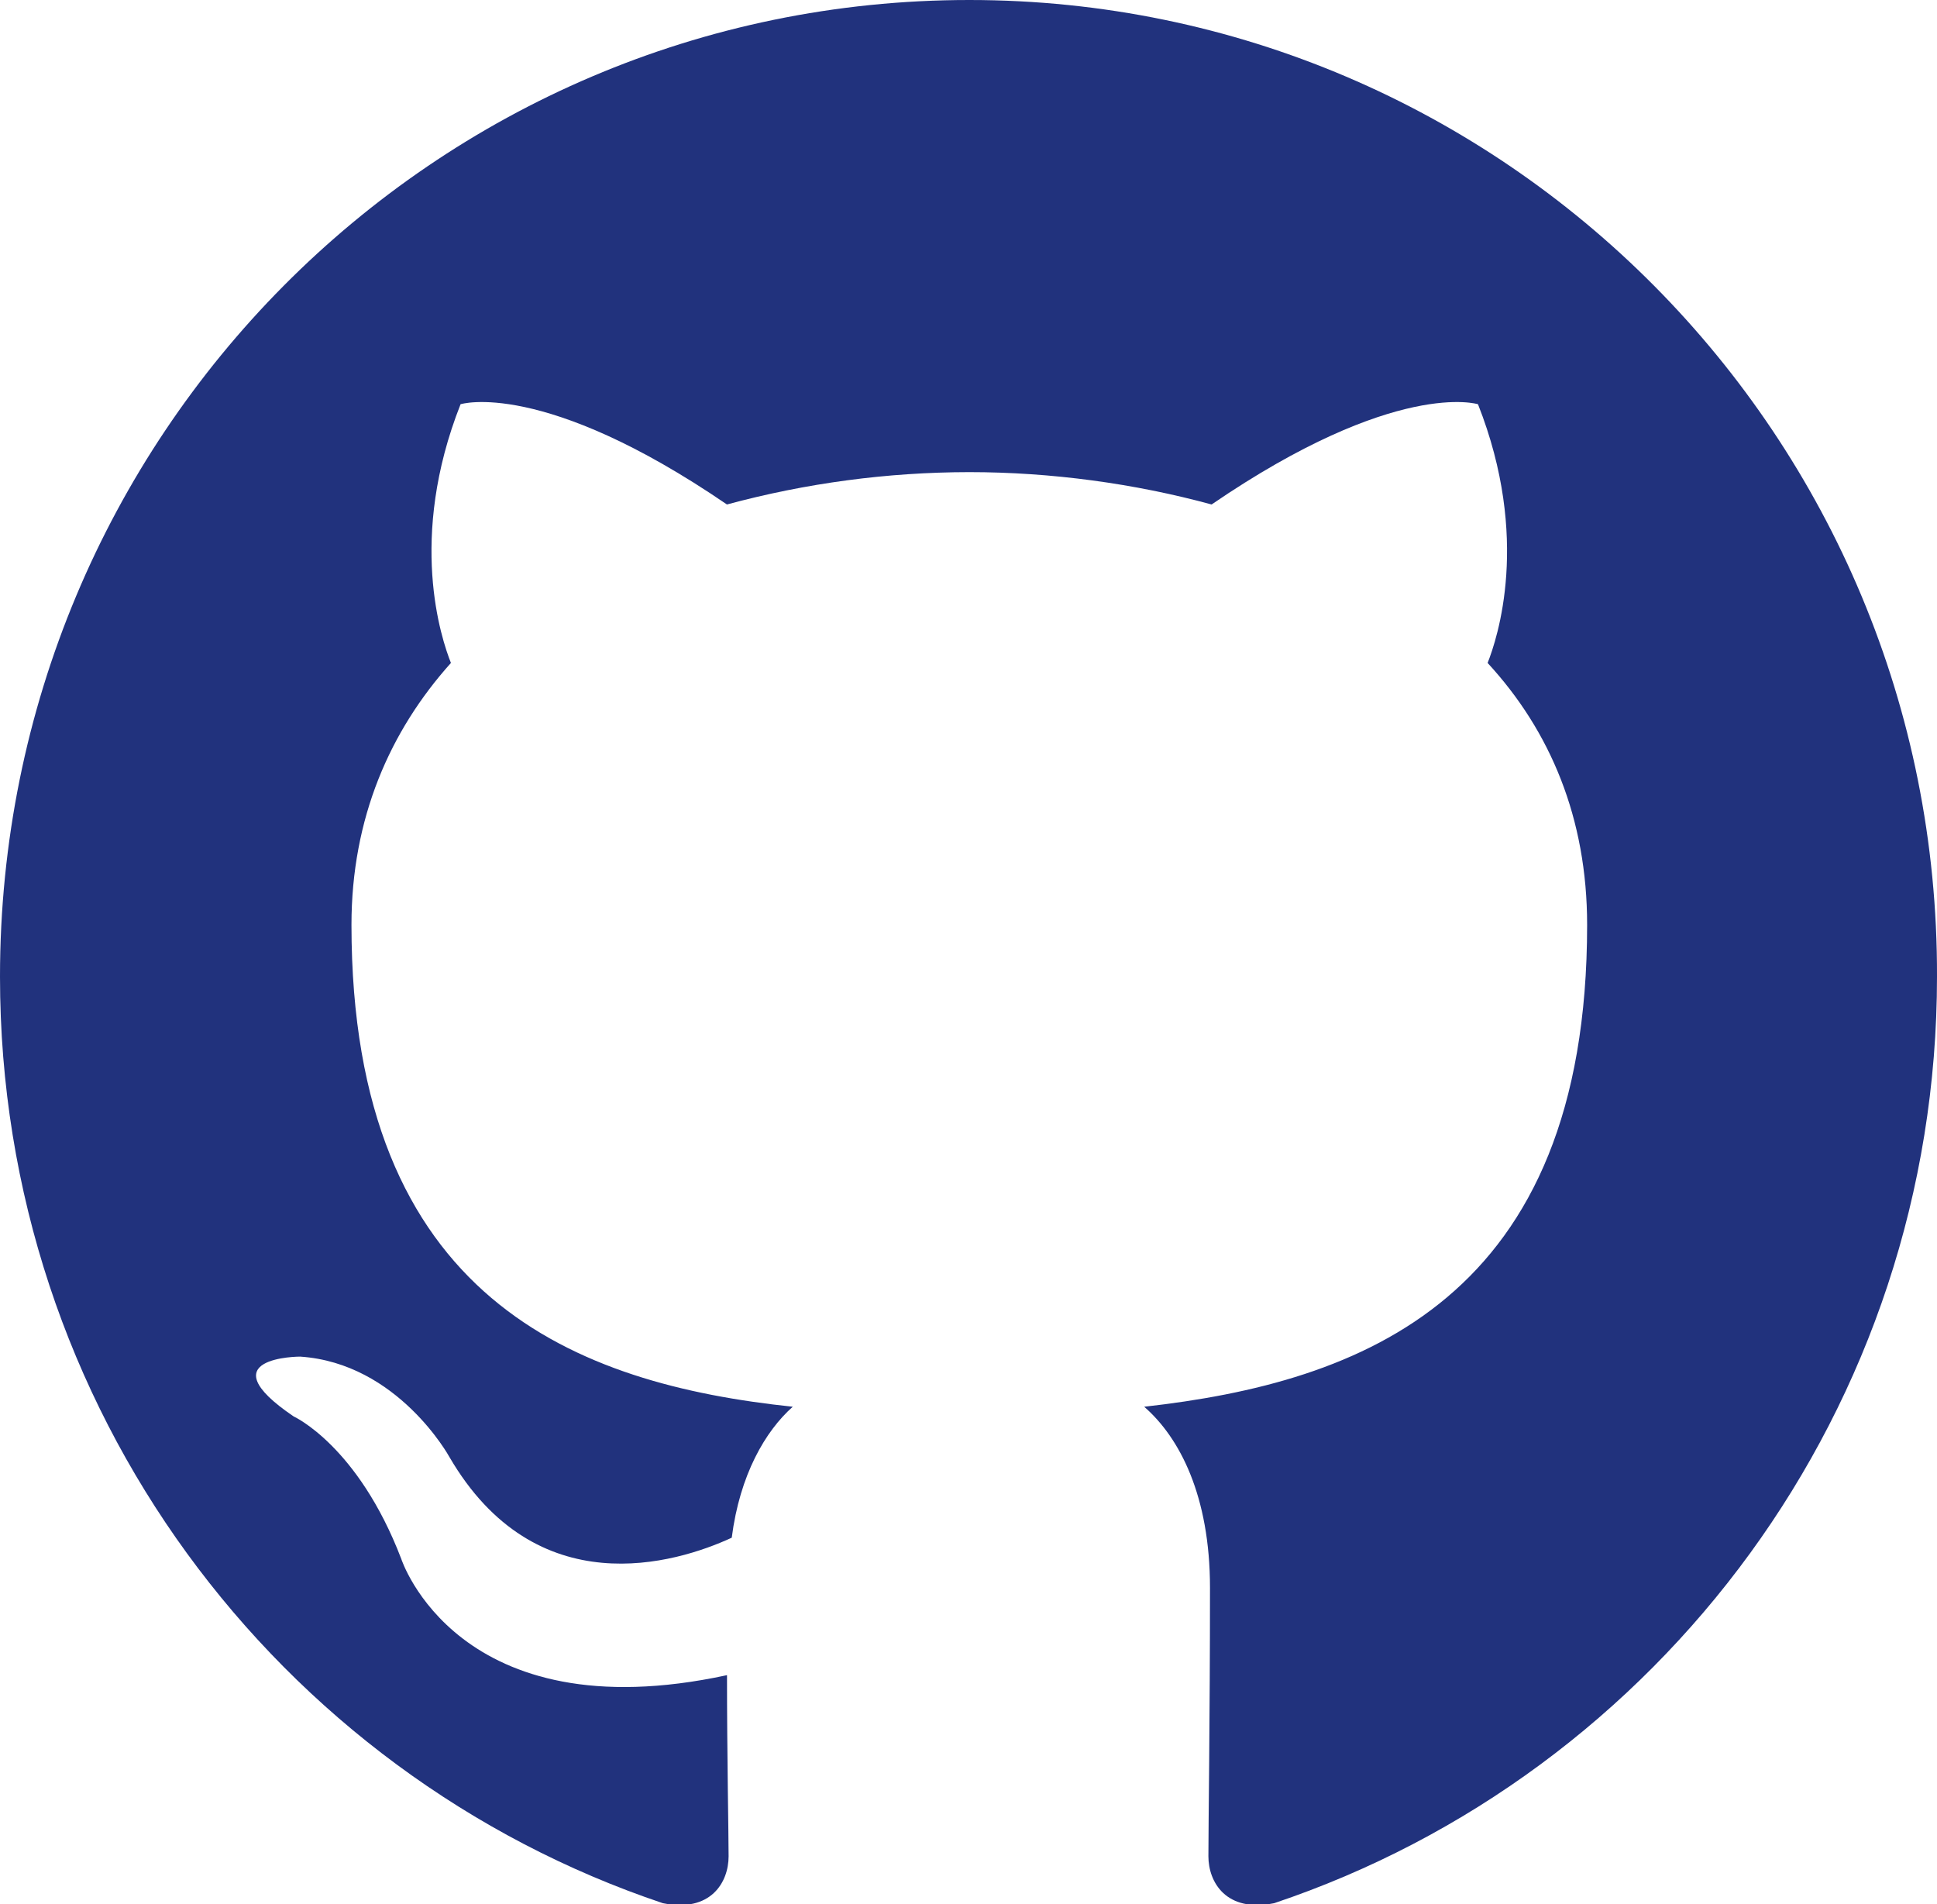
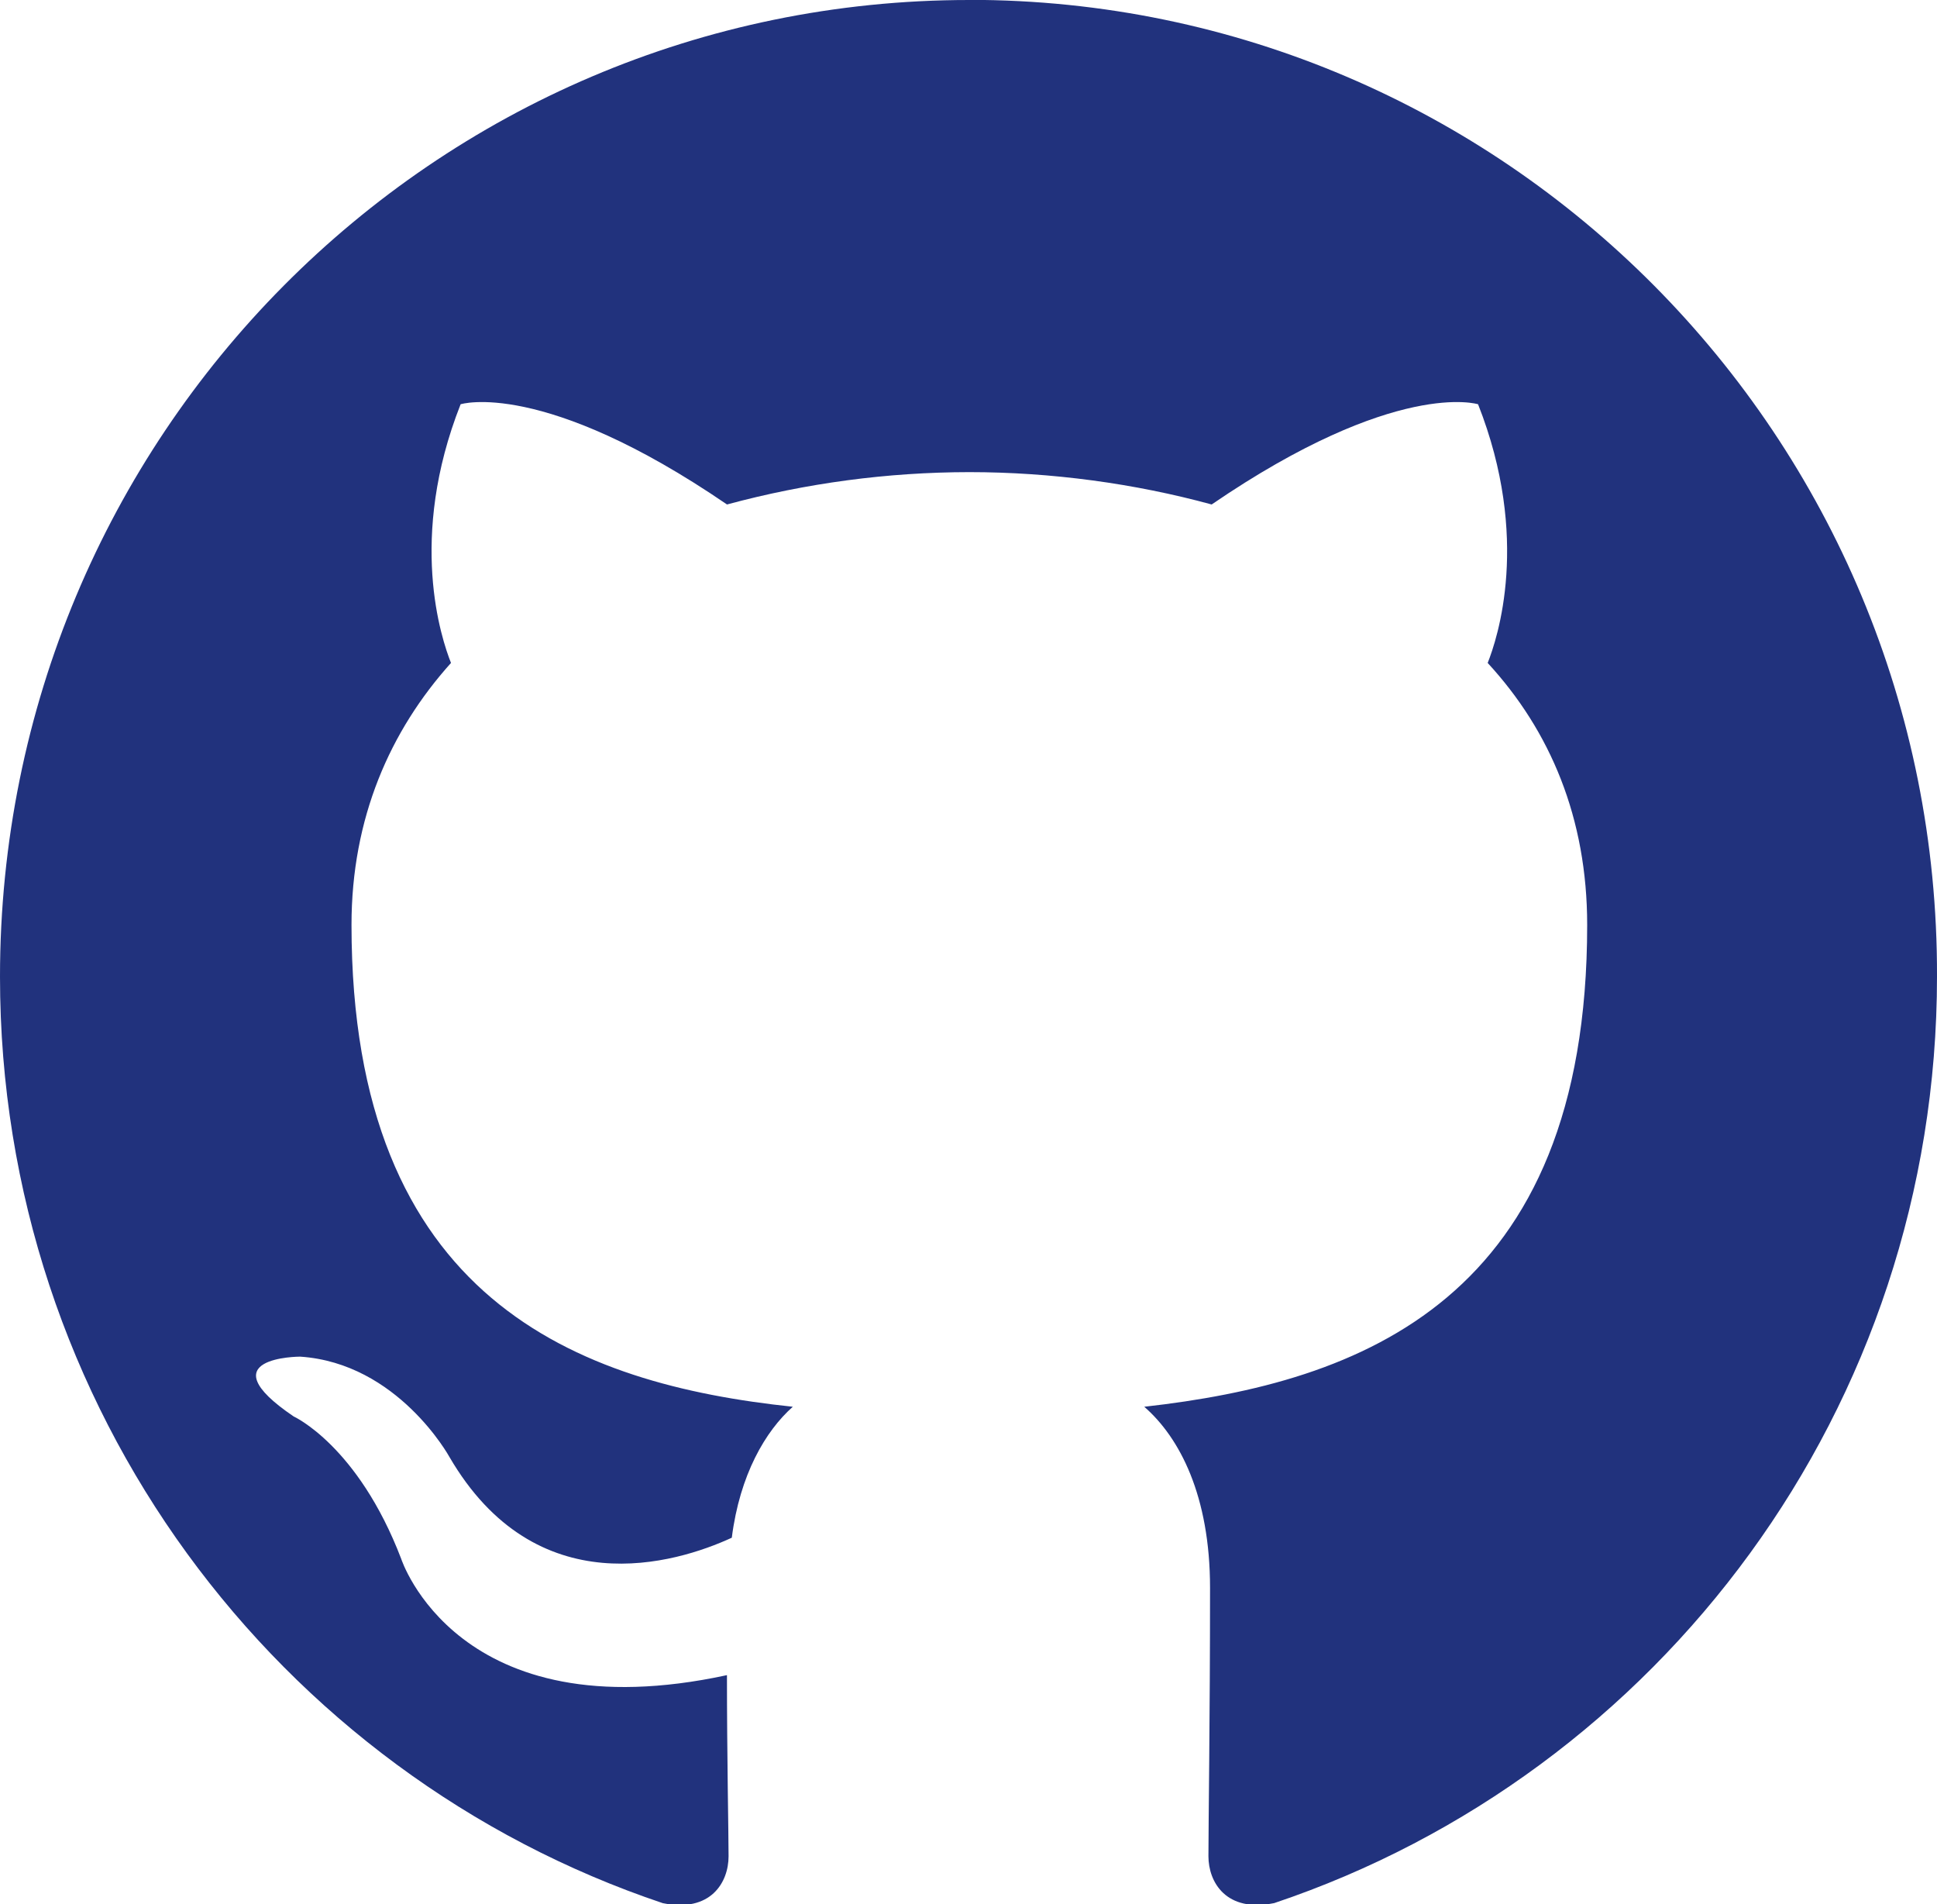
<svg xmlns="http://www.w3.org/2000/svg" version="1.1">
-   <path d="m20.017 0c-11.069 0-20.017 9.014-20.017 20.165 0 8.914 5.733 16.459 13.687 19.13 0.994 0.201 1.359-0.434 1.359-0.968 0-0.467-0.033-2.07-0.033-3.74-5.568 1.202-6.728-2.404-6.728-2.404-0.895-2.337-2.221-2.938-2.221-2.938-1.822-1.235 0.133-1.235 0.133-1.235 2.022 0.134 3.082 2.07 3.082 2.07 1.789 3.071 4.673 2.204 5.832 1.669 0.166-1.302 0.696-2.204 1.26-2.704-4.441-0.467-9.113-2.204-9.113-9.949 0-2.204 0.795-4.006 2.054-5.408-0.199-0.501-0.895-2.571 0.199-5.342 0 0 1.69-0.534 5.501 2.07a19.245 19.245 0 0 1 5.004-0.668c1.69 0 3.413 0.234 5.004 0.668 3.811-2.604 5.501-2.07 5.501-2.07 1.094 2.771 0.397 4.841 0.199 5.342 1.293 1.402 2.055 3.205 2.055 5.408 0 7.746-4.673 9.448-9.147 9.949 0.729 0.634 1.359 1.836 1.359 3.739 0 2.704-0.033 4.875-0.033 5.542 0 0.534 0.365 1.169 1.359 0.969 7.954-2.671 13.687-10.216 13.687-19.13 0.033-11.151-8.948-20.165-19.983-20.165z" clip-rule="evenodd" fill="#21327d" fill-rule="evenodd" stroke-width=".41" />
+   <path d="m15.012 0c-8.302 0-15.012 6.76-15.012 15.124 0 6.685 4.3 12.345 10.265 14.347 0.746 0.151 1.019-0.325 1.019-0.726 0-0.351-0.025-1.552-0.025-2.805-4.176 0.902-5.046-1.803-5.046-1.803-0.671-1.753-1.665-2.203-1.665-2.203-1.367-0.926 0.1-0.926 0.1-0.926 1.516 0.1 2.312 1.552 2.312 1.552 1.342 2.304 3.504 1.653 4.374 1.252 0.124-0.977 0.522-1.653 0.945-2.028-3.331-0.351-6.835-1.653-6.835-7.462 0-1.653 0.596-3.005 1.541-4.056-0.149-0.376-0.671-1.928 0.149-4.006 0 0 1.268-0.401 4.126 1.552a14.433 14.433 0 0 1 3.753-0.501c1.268 0 2.56 0.175 3.753 0.501 2.858-1.953 4.126-1.552 4.126-1.552 0.82 2.078 0.298 3.631 0.149 4.006 0.97 1.052 1.541 2.404 1.541 4.056 0 5.809-3.504 7.086-6.86 7.462 0.547 0.476 1.019 1.377 1.019 2.804 0 2.028-0.025 3.656-0.025 4.156 0 0.401 0.273 0.877 1.019 0.726 5.965-2.003 10.265-7.662 10.265-14.348 0.025-8.364-6.711-15.124-14.988-15.124z" clip-rule="evenodd" fill="#21327d" fill-rule="evenodd" stroke-width=".307" />
</svg>
